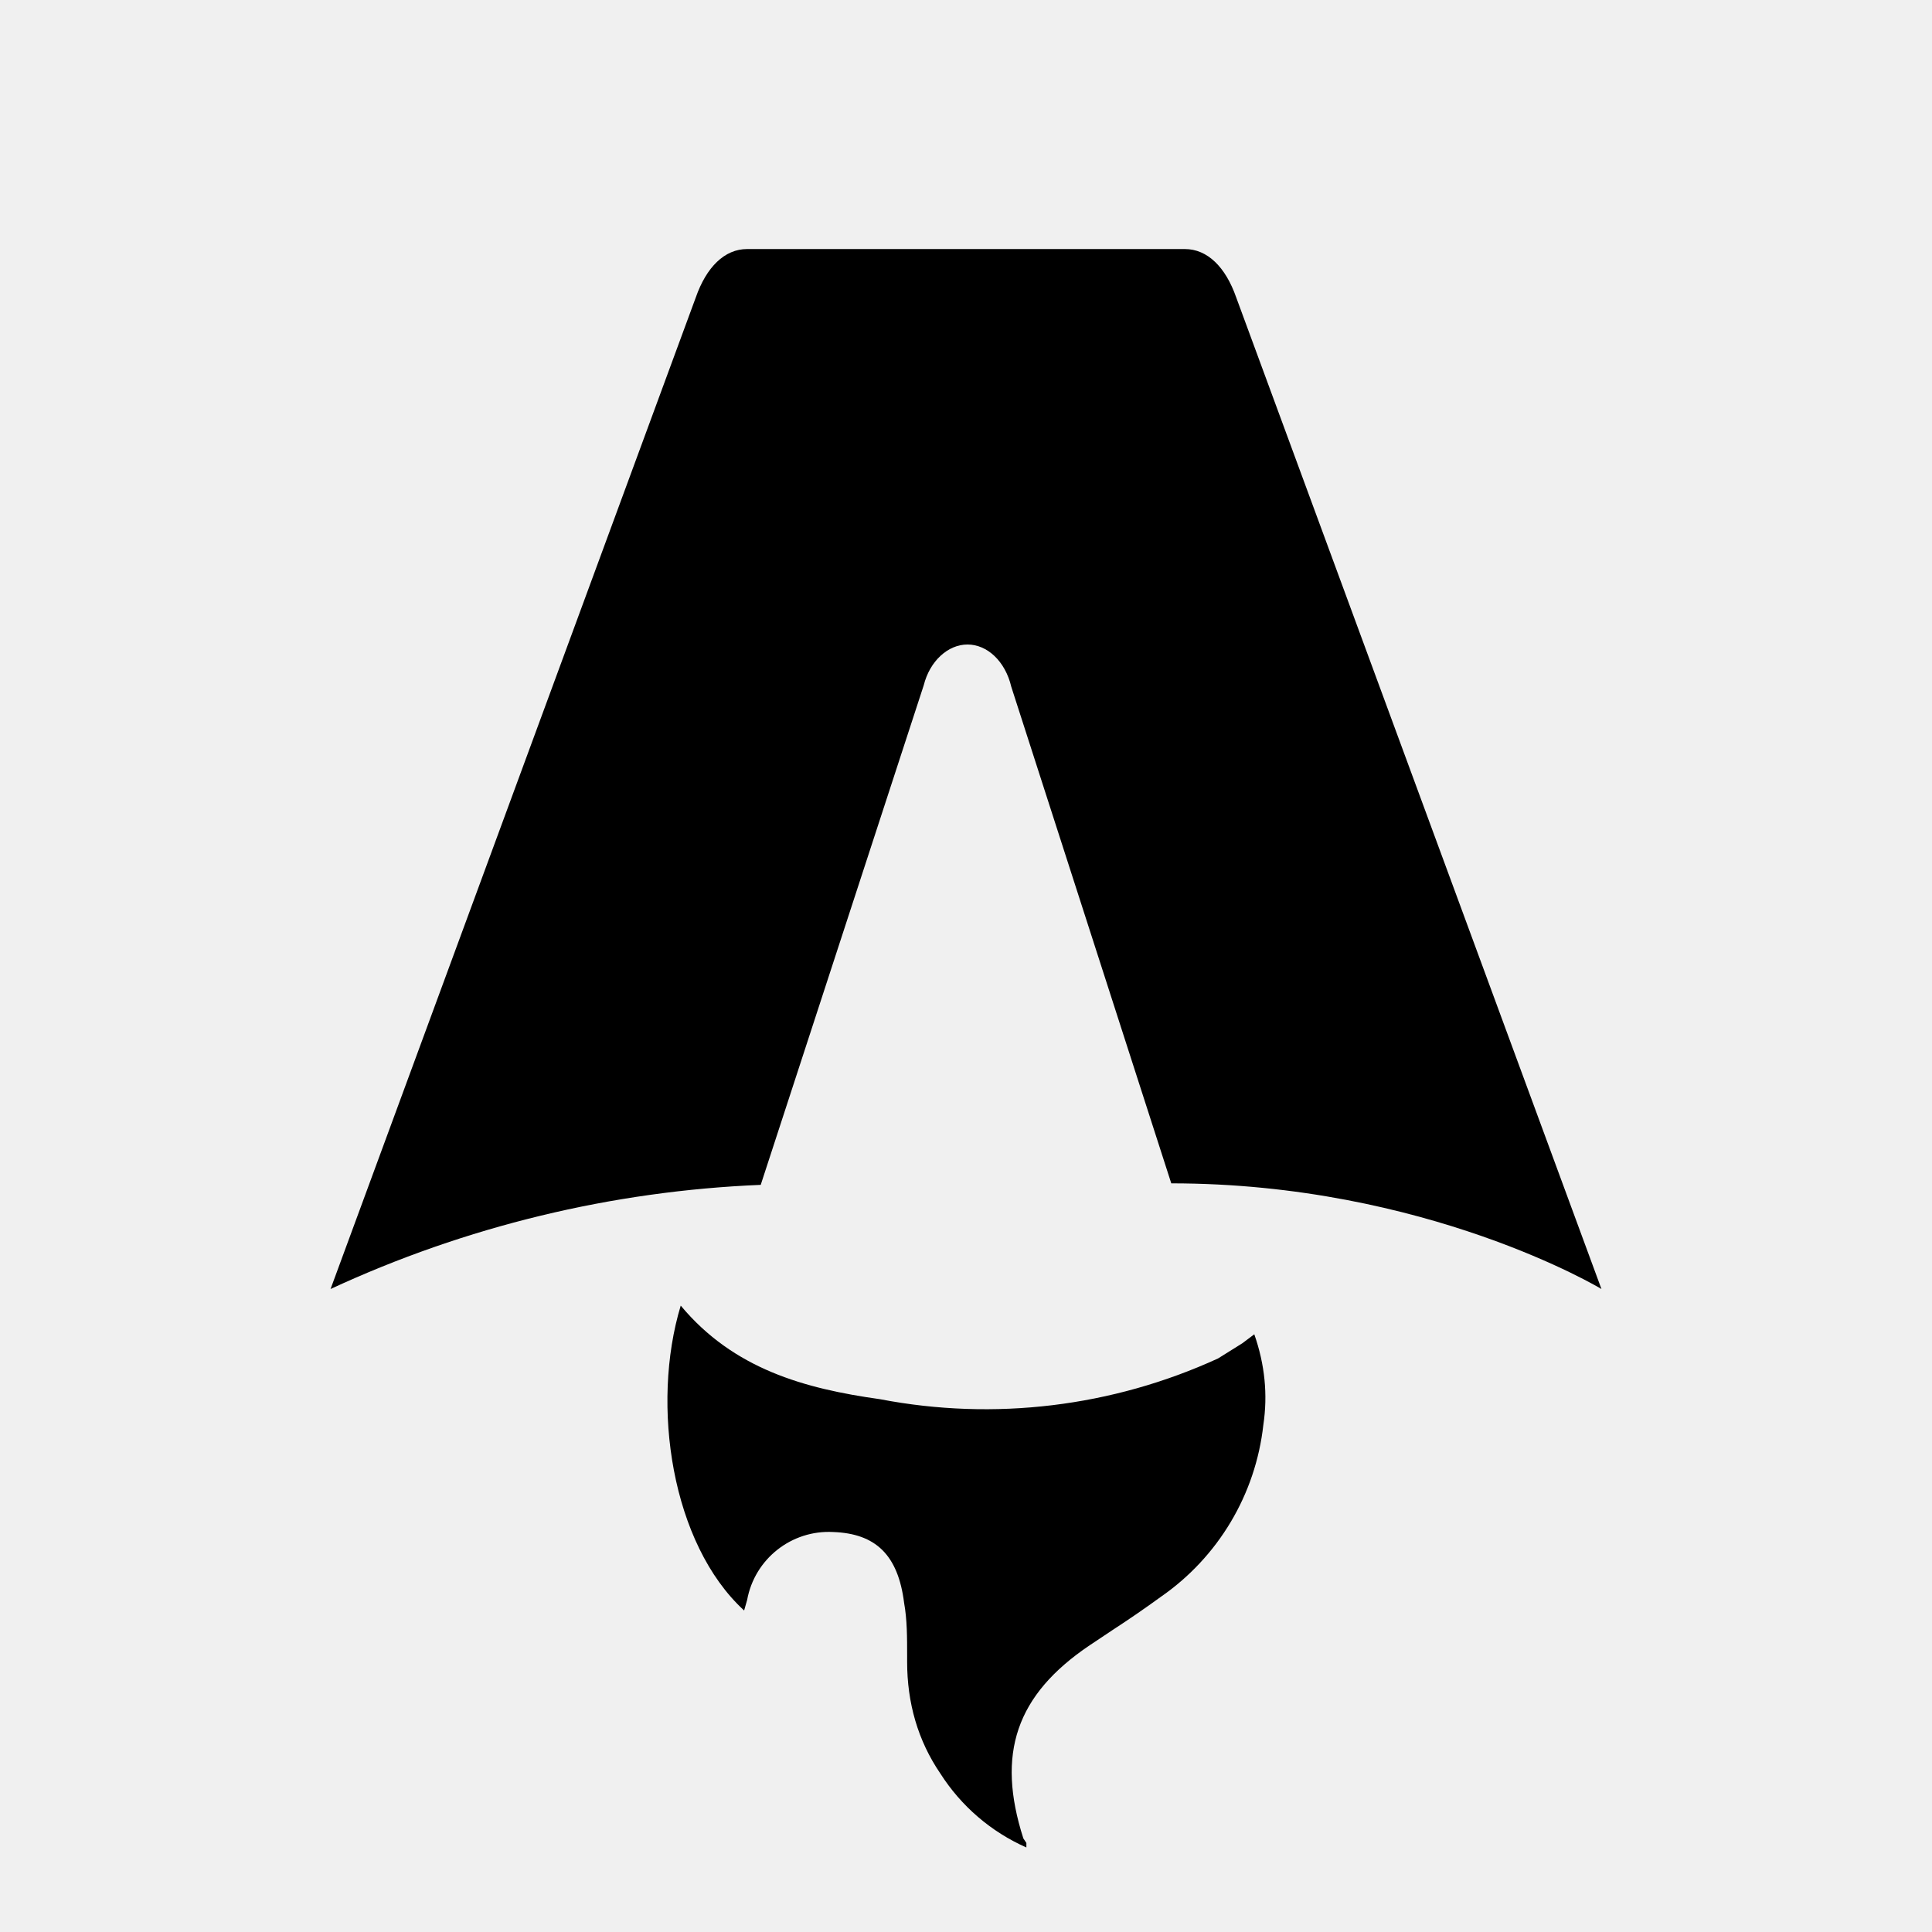
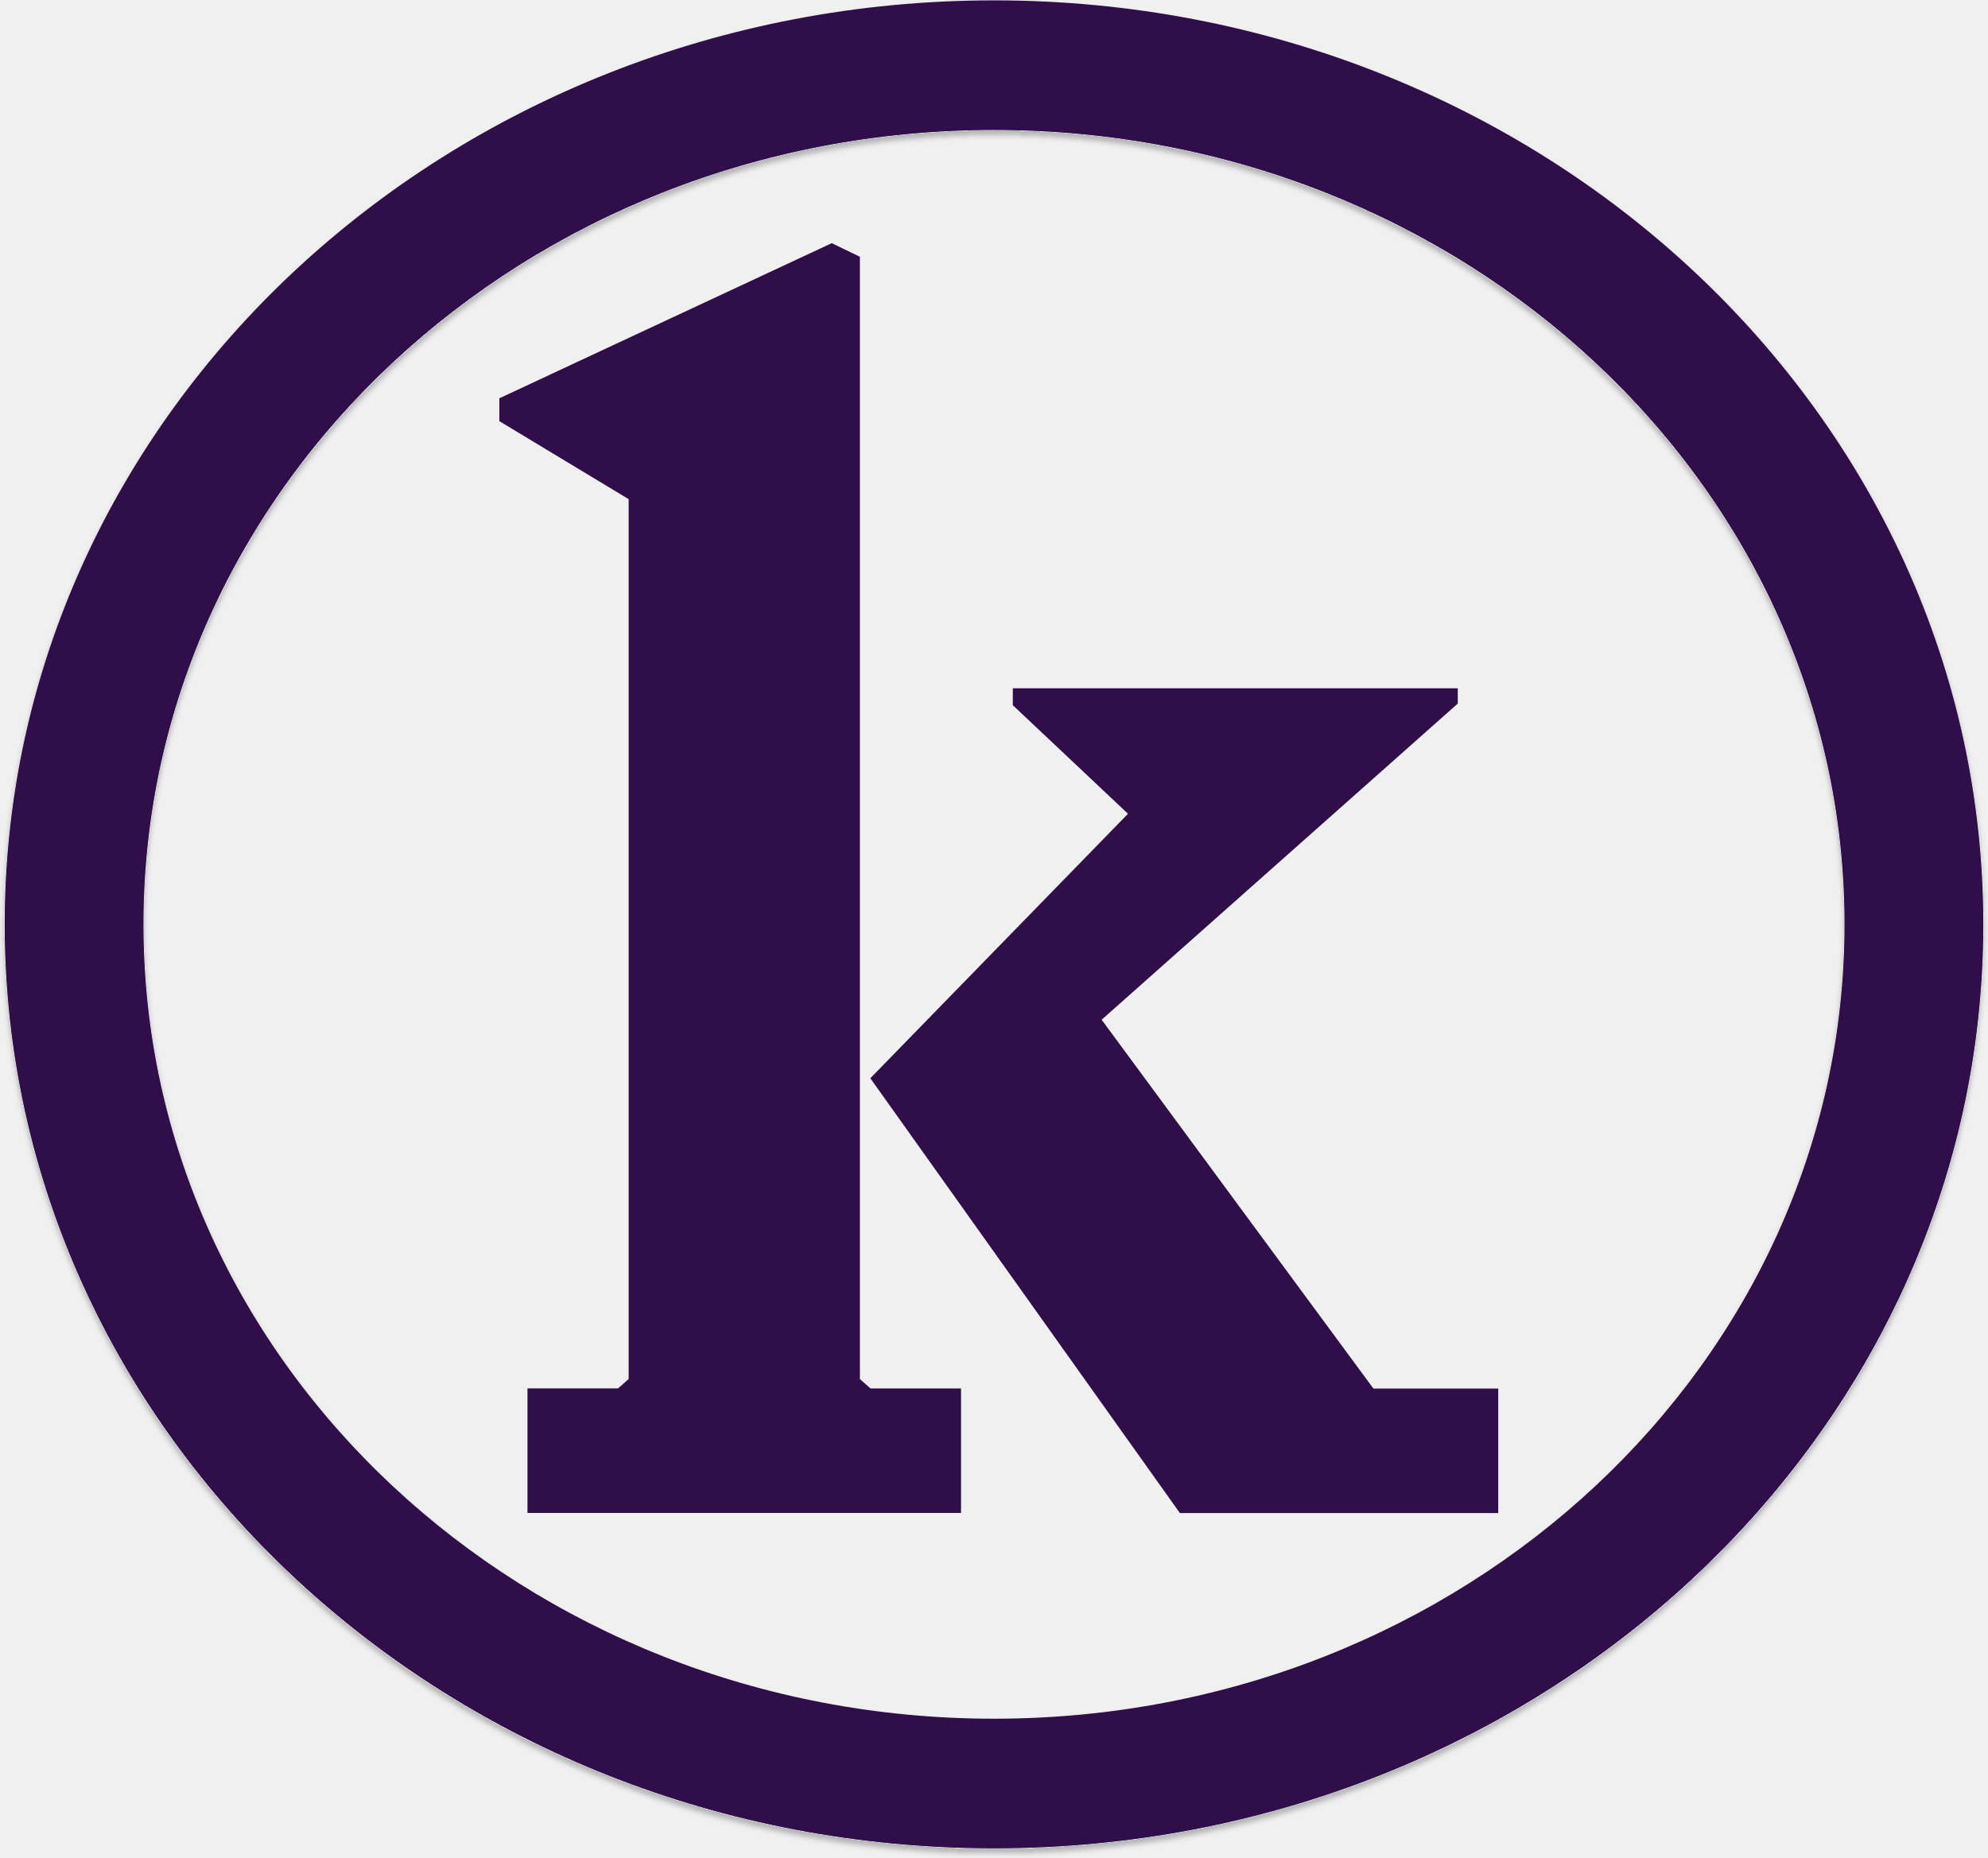
- <svg xmlns="http://www.w3.org/2000/svg" fill="none" viewBox="0 0 128 128">
-   <path d="M50.4 78.5a75.1 75.1 0 0 0-28.5 6.9l24.2-65.7c.7-2 1.9-3.2 3.4-3.2h29c1.5 0 2.7 1.2 3.4 3.2l24.2 65.7s-11.6-7-28.5-7L67 45.5c-.4-1.7-1.6-2.8-2.9-2.8-1.3 0-2.5 1.1-2.9 2.7L50.4 78.5Zm-1.1 28.2Zm-4.2-20.2c-2 6.6-.6 15.8 4.2 20.2a17.5 17.5 0 0 1 .2-.7 5.5 5.5 0 0 1 5.7-4.5c2.8.1 4.3 1.5 4.7 4.7.2 1.1.2 2.3.2 3.5v.4c0 2.7.7 5.2 2.2 7.4a13 13 0 0 0 5.7 4.9v-.3l-.2-.3c-1.8-5.6-.5-9.5 4.4-12.8l1.5-1a73 73 0 0 0 3.2-2.2 16 16 0 0 0 6.8-11.4c.3-2 .1-4-.6-6l-.8.6-1.6 1a37 37 0 0 1-22.4 2.7c-5-.7-9.7-2-13.2-6.2Z" />
-   <style>
-         path { fill: #000; }
-         @media (prefers-color-scheme: dark) {
-             path { fill: #FFF; }
-         }
-     </style>
+ <svg xmlns="http://www.w3.org/2000/svg" width="1699" height="1588" viewBox="0 0 1699 1588" fill="none">
+   <g filter="url(#filter0_d_501_34)">
+     <path d="M1695 790.154C1695 1226.35 1316.43 1580 849.5 1580C382.572 1580 4 1226.35 4 790.154C4 353.962 382.572 0.308 849.5 0.308C1316.43 0.308 1695 353.962 1695 790.154ZM1576.35 790.154C1576.35 415.174 1250.9 111.149 849.5 111.149C448.098 111.149 122.652 415.174 122.652 790.154C122.652 1165.13 448.098 1469.16 849.5 1469.16C1250.9 1469.16 1576.35 1165.13 1576.35 790.154Z" fill="#2F0E4A" />
+   </g>
+   <path d="M1173.72 1186.89L941.488 871.658L1245.87 601.406V588.367H865.575V602.808L964.024 695.61L743.812 921.691L1008.36 1293.37H1280.43V1186.93H1173.72V1186.89Z" fill="#2F0E4A" />
+   <path d="M710.849 207.856L734.899 219.494V699.135V1178.78V1178.86L743.939 1186.85H821.322V1293.28H450.8V1186.8H528.226L537.267 1178.82V426.674L426.75 359.993V340.455L710.849 207.856Z" fill="#2F0E4A" />
+   <defs>
+     <filter id="filter0_d_501_34" x="0" y="0.308" width="1699" height="1587.69" filterUnits="userSpaceOnUse" color-interpolation-filters="sRGB">
+       <feFlood flood-opacity="0" result="BackgroundImageFix" />
+       <feColorMatrix in="SourceAlpha" type="matrix" values="0 0 0 0 0 0 0 0 0 0 0 0 0 0 0 0 0 0 127 0" result="hardAlpha" />
+       <feOffset dy="4" />
+       <feGaussianBlur stdDeviation="2" />
+       <feComposite in2="hardAlpha" operator="out" />
+       <feColorMatrix type="matrix" values="0 0 0 0 0 0 0 0 0 0 0 0 0 0 0 0 0 0 0.25 0" />
+       <feBlend mode="normal" in2="BackgroundImageFix" result="effect1_dropShadow_501_34" />
+       <feBlend mode="normal" in="SourceGraphic" in2="effect1_dropShadow_501_34" result="shape" />
+     </filter>
+   </defs>
</svg>
